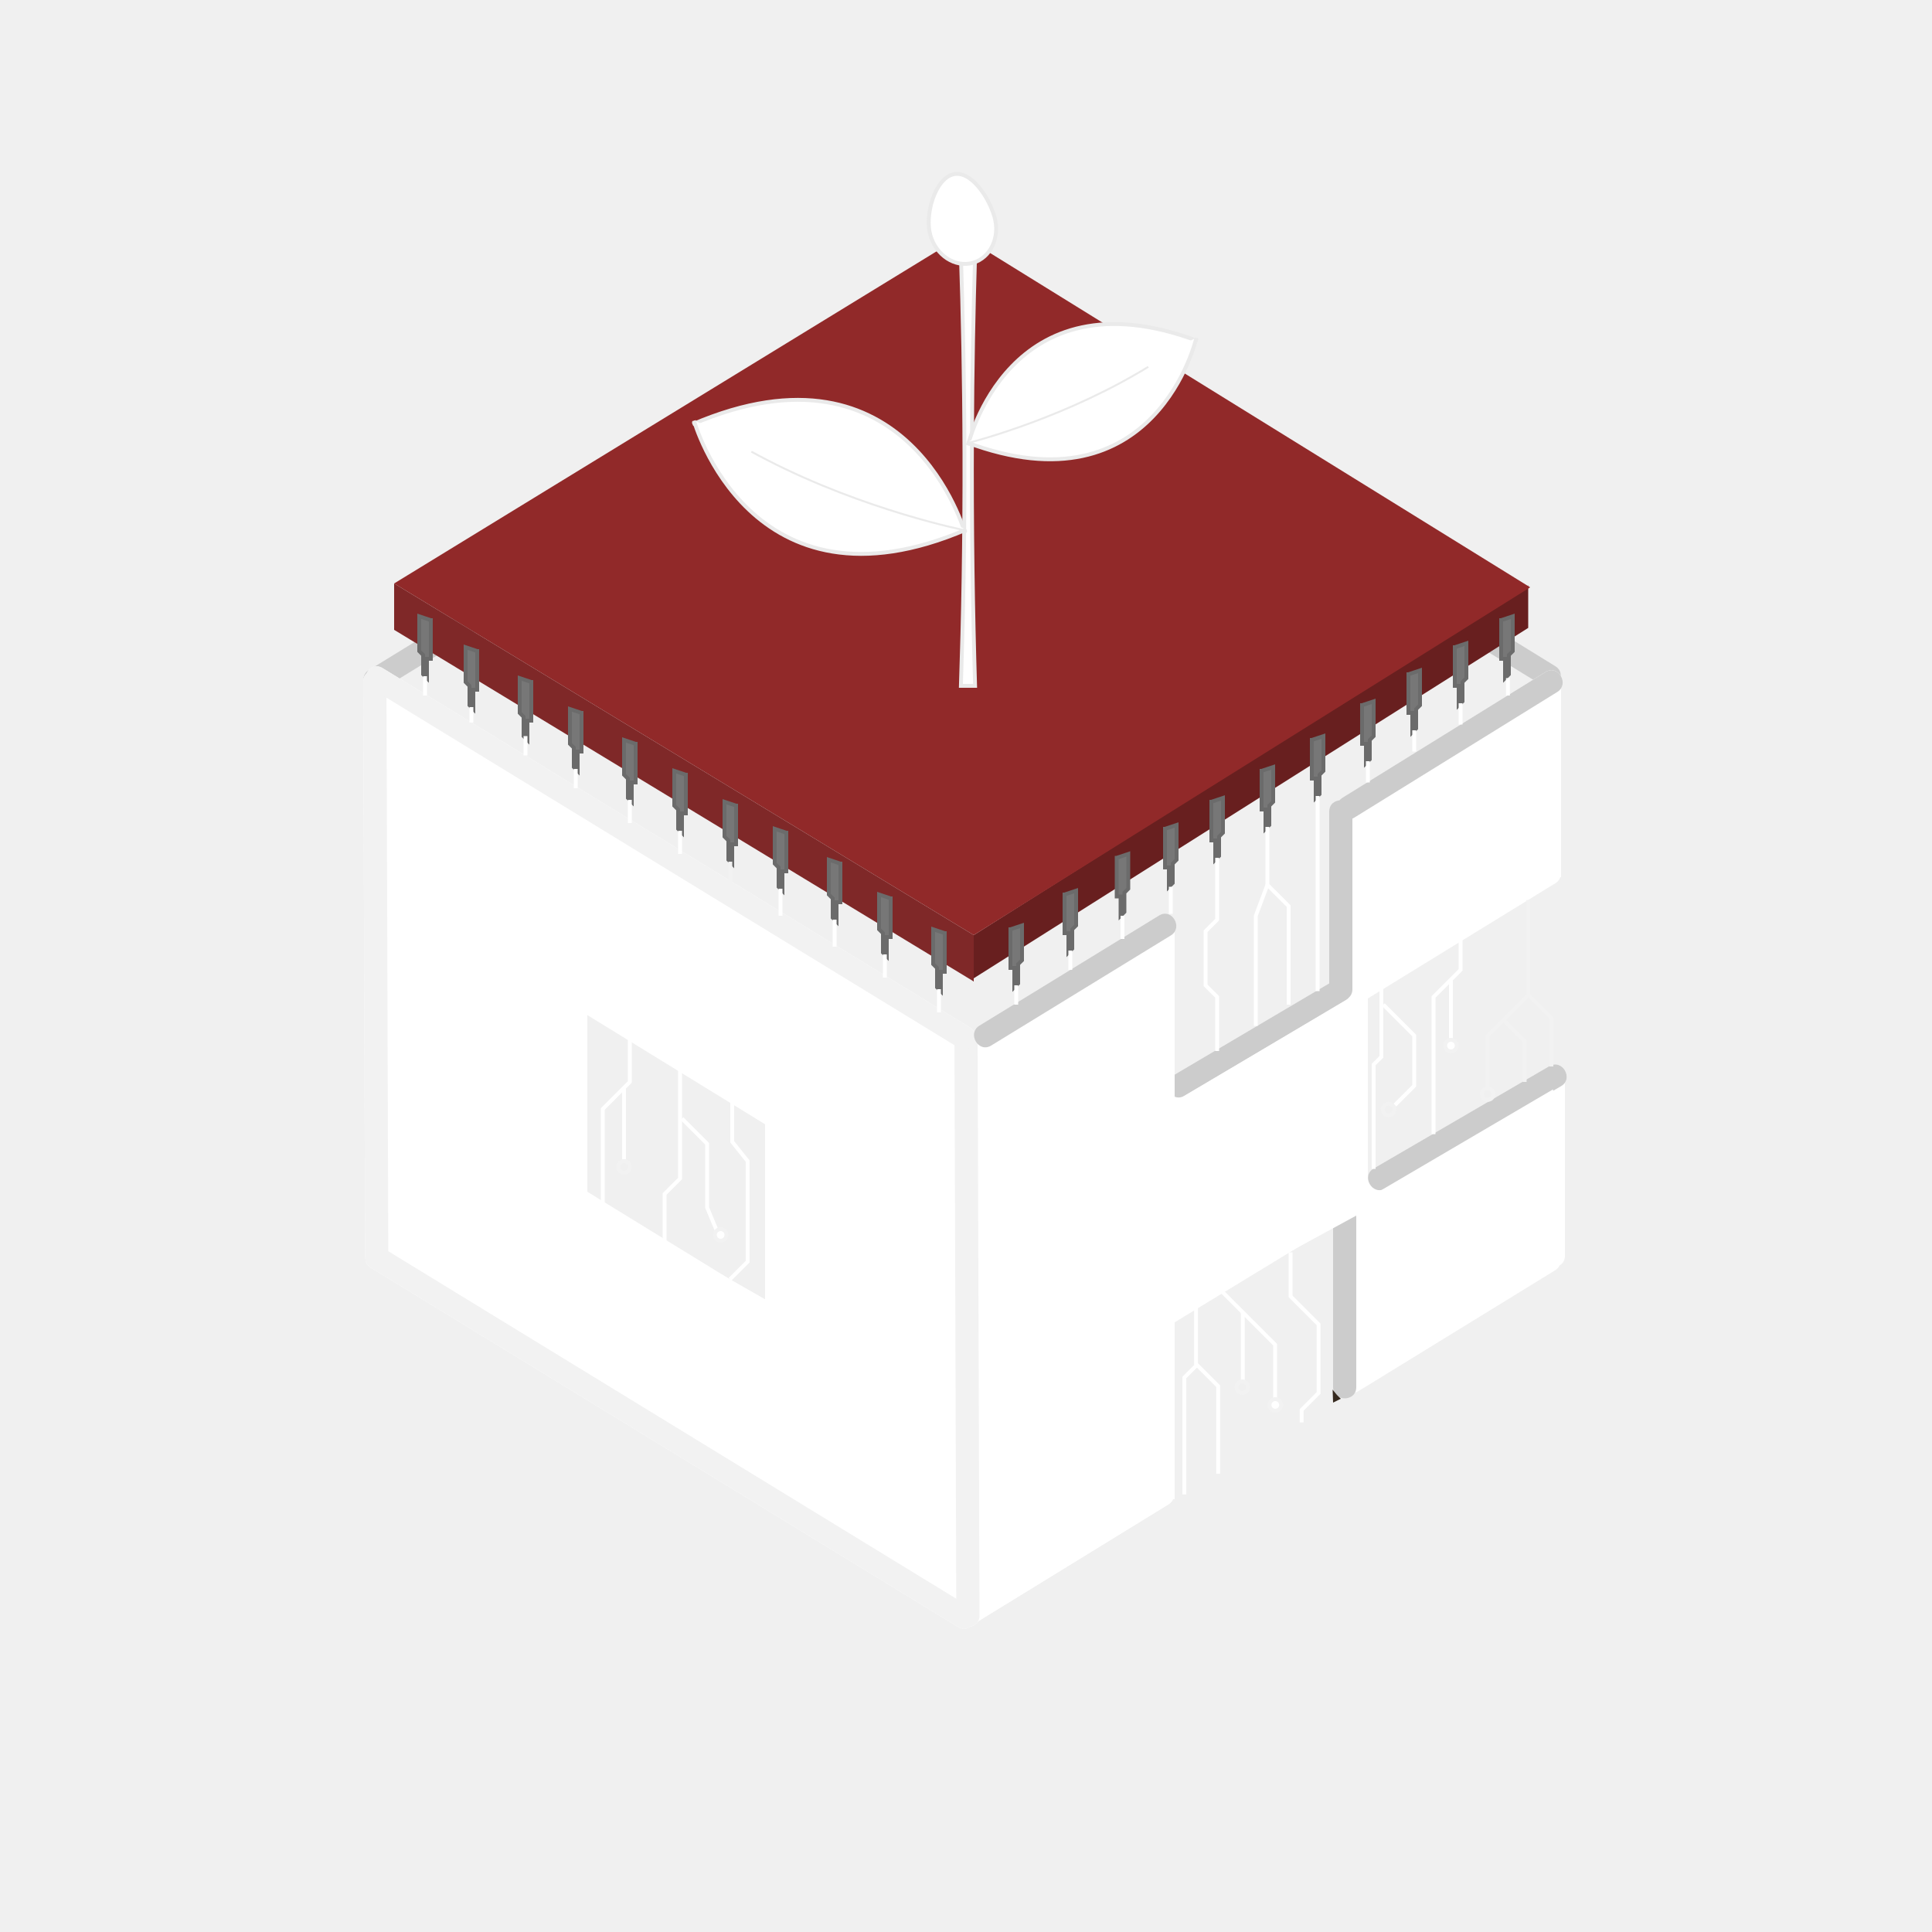
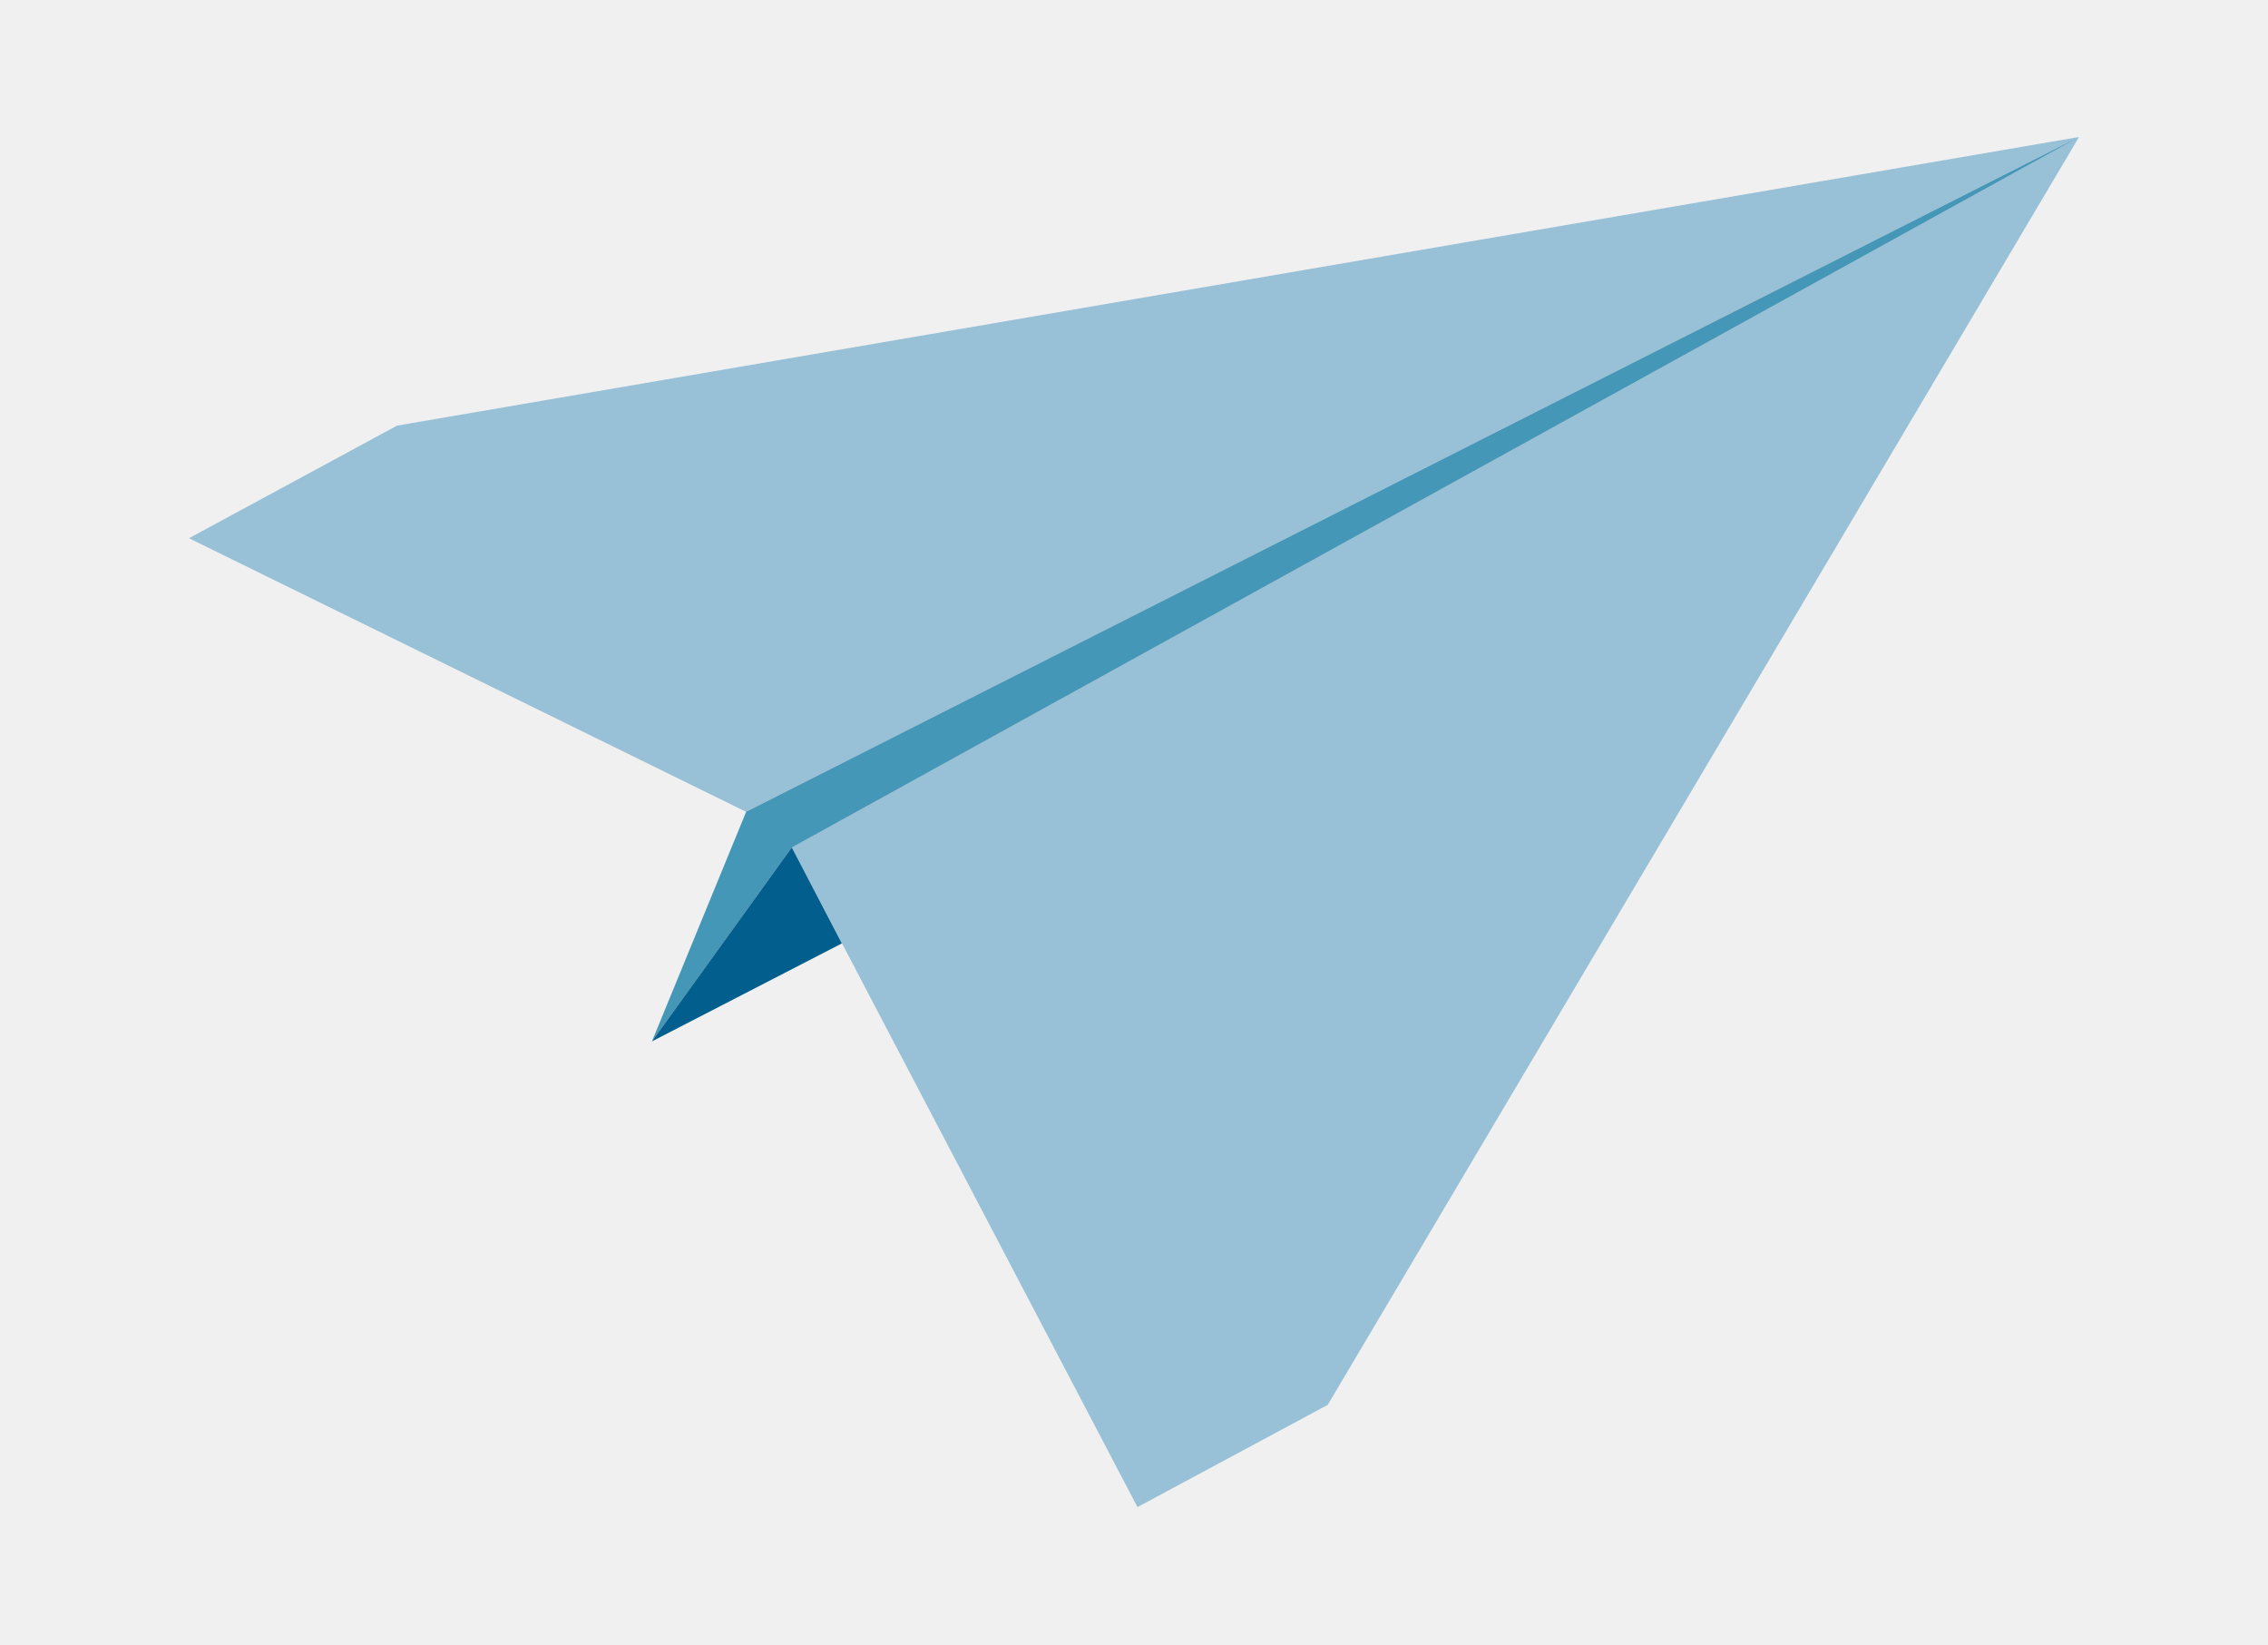
- <svg xmlns="http://www.w3.org/2000/svg" xmlns:xlink="http://www.w3.org/1999/xlink" version="1.1" id="Layer_1" x="0px" y="0px" width="500px" height="500px" viewBox="0 0 500 500" enable-background="new 0 0 500 500" xml:space="preserve">
-   <rect display="none" fill="#333333" width="500" height="500" />
-   <g>
-     <defs>
-       <rect id="SVGID_1_" width="500" height="500" />
-     </defs>
-     <clipPath id="SVGID_2_">
-       <use xlink:href="#SVGID_1_" overflow="visible" />
-     </clipPath>
-     <path clip-path="url(#SVGID_2_)" fill="#CCCCCC" d="M248.486,84.59c16.96,10.446,33.921,20.892,50.882,31.338   c27.085,16.682,54.171,33.364,81.257,50.046l18.861,11.616c3.296,2.031,6.313-3.157,3.027-5.181   c-16.96-10.446-33.922-20.892-50.882-31.338c-27.085-16.682-54.171-33.363-81.257-50.045l-18.861-11.617   C248.217,77.379,245.2,82.567,248.486,84.59" />
-     <path clip-path="url(#SVGID_2_)" fill="#CCCCCC" d="M98.514,178.59c17.275-10.613,34.55-21.227,51.825-31.84   c27.386-16.826,54.773-33.651,82.159-50.476c6.339-3.895,12.678-7.789,19.016-11.684c3.285-2.018,0.274-7.209-3.027-5.181   c-17.276,10.614-34.55,21.227-51.826,31.84c-27.385,16.826-54.772,33.651-82.159,50.477c-6.339,3.894-12.677,7.789-19.015,11.683   C92.202,175.427,95.212,180.619,98.514,178.59" />
-     <line clip-path="url(#SVGID_2_)" fill="none" stroke="#FFFFFF" stroke-width="6" stroke-miterlimit="10" x1="251" y1="272" x2="98" y2="178" />
-     <line clip-path="url(#SVGID_2_)" fill="none" stroke="#FFFFFF" stroke-width="6" stroke-miterlimit="10" x1="251" y1="418" x2="98" y2="324" />
-     <line clip-path="url(#SVGID_2_)" fill="none" stroke="#CCCCCC" stroke-width="6" stroke-miterlimit="10" x1="251" y1="84" x2="251" y2="232" />
-     <path clip-path="url(#SVGID_2_)" fill="none" stroke="#FFFFFF" stroke-width="6" stroke-miterlimit="10" d="M99,325V177V325z" />
-     <line clip-path="url(#SVGID_2_)" fill="none" stroke="#FFFFFF" stroke-width="6" stroke-miterlimit="10" x1="401" y1="177" x2="401" y2="227" />
-     <path clip-path="url(#SVGID_2_)" fill="#FFFFFF" d="M146,258.333v50.001c0,3.86,6,3.867,6,0v-50.001   C152,254.473,146,254.466,146,258.333" />
-     <path clip-path="url(#SVGID_2_)" fill="#FFFFFF" d="M198,289.281v50.001c0,3.86,6,3.867,6,0v-50.001   C204,285.42,198,285.414,198,289.281" />
-     <path clip-path="url(#SVGID_2_)" fill="#FFFFFF" d="M147.485,259.924c17.333,10.649,34.667,21.298,52,31.947   c3.299,2.026,6.316-3.161,3.028-5.181c-17.333-10.649-34.667-21.299-52-31.947C147.214,252.716,144.198,257.902,147.485,259.924" />
-     <path clip-path="url(#SVGID_2_)" fill="#FFFFFF" d="M201.759,338.986c-17.334-10.649-34.667-21.298-52.001-31.947   c-1.649-1.014-3.158,1.58-1.514,2.59c17.333,10.649,34.667,21.299,52,31.948C201.894,342.59,203.403,339.997,201.759,338.986" />
-     <line clip-path="url(#SVGID_2_)" fill="none" stroke="#FFFFFF" stroke-width="6" stroke-miterlimit="10" x1="351" y1="210" x2="351" y2="358" />
-     <path clip-path="url(#SVGID_2_)" fill="#FFFFFF" d="M399.486,223.41c-21.438,13.17-42.875,26.341-64.313,39.512   c-17.18,10.556-34.36,21.112-51.542,31.666c-12.382,7.607-24.764,15.215-37.145,22.822c-3.285,2.018-0.274,7.209,3.027,5.181   c17.748-10.903,35.494-21.806,53.24-32.709c24.511-15.06,49.021-30.118,73.531-45.176c8.743-5.372,17.486-10.744,26.229-16.115   C405.798,226.573,402.788,221.381,399.486,223.41" />
-     <path clip-path="url(#SVGID_2_)" fill="#FFFFFF" d="M252.514,373.591c16.932-10.316,33.862-20.632,50.793-30.947   c27.17-16.554,54.339-33.107,81.509-49.66c6.233-3.798,12.466-7.596,18.698-11.393c3.293-2.007,0.281-7.197-3.027-5.182   c-16.932,10.316-33.862,20.632-50.793,30.947c-27.17,16.554-54.339,33.107-81.509,49.66c-6.232,3.798-12.466,7.595-18.698,11.393   C246.194,370.416,249.205,375.606,252.514,373.591" />
-     <path clip-path="url(#SVGID_2_)" fill="#FFFFFF" d="M351.608,359.999l50.851-31.242c3.285-2.019,0.274-7.21-3.028-5.181   c-16.95,10.414-33.9,20.827-50.851,31.241C345.295,356.836,348.306,362.027,351.608,359.999" />
-     <polyline clip-path="url(#SVGID_2_)" fill="none" stroke="#FFFFFF" stroke-width="6" stroke-miterlimit="10" points="   400.945,180.166 383.6,190.823 367.088,200.967 350.094,211.408  " />
-     <path clip-path="url(#SVGID_2_)" fill="#FFFFFF" d="M405,325v-45c0-3.86-6-3.867-6,0v45C399,328.86,405,328.867,405,325" />
-     <path clip-path="url(#SVGID_2_)" fill="#CCCCCC" d="M345,315v44c0,3.86,6,3.867,6,0v-44C351,311.14,345,311.133,345,315" />
-     <line clip-path="url(#SVGID_2_)" fill="#FFFFFF" x1="357" y1="305" x2="402.5" y2="278.5" />
-     <path clip-path="url(#SVGID_2_)" fill="#FFFFFF" d="M358.514,307.591c15.167-8.834,30.334-17.667,45.5-26.5   c3.336-1.942,0.318-7.13-3.027-5.182c-15.167,8.834-30.334,17.667-45.5,26.5C352.15,304.352,355.168,309.539,358.514,307.591" />
-     <line clip-path="url(#SVGID_2_)" fill="#FFFFFF" x1="305" y1="281" x2="346.5" y2="256.5" />
-     <path clip-path="url(#SVGID_2_)" fill="#FFFFFF" d="M306.514,283.591c13.834-8.167,27.667-16.334,41.5-24.5   c3.323-1.962,0.308-7.15-3.027-5.182c-13.834,8.167-27.667,16.334-41.5,24.5C300.163,280.371,303.179,285.56,306.514,283.591" />
-     <polyline clip-path="url(#SVGID_2_)" fill="#FFFFFF" points="250,418 266.994,407.56 283.506,397.415 300.852,386.758  " />
-     <path clip-path="url(#SVGID_2_)" fill="#FFFFFF" d="M251.514,420.591c16.951-10.414,33.901-20.828,50.852-31.242   c3.285-2.019,0.274-7.21-3.028-5.181c-16.95,10.414-33.9,20.827-50.85,31.241C245.202,417.428,248.212,422.619,251.514,420.591" />
-     <line clip-path="url(#SVGID_2_)" fill="#FFFFFF" x1="301" y1="240" x2="301" y2="388" />
-     <polyline clip-path="url(#SVGID_2_)" fill="#FFFFFF" points="300.852,242.758 283.506,253.415 266.994,263.56 250,274  " />
-     <path clip-path="url(#SVGID_2_)" fill="#FFFFFF" d="M299.337,240.167c-16.95,10.414-33.9,20.828-50.851,31.242   c-3.285,2.019-0.274,7.21,3.028,5.182c16.951-10.414,33.901-20.828,50.852-31.242C305.65,243.331,302.64,238.139,299.337,240.167" />
-     <polyline clip-path="url(#SVGID_2_)" fill="#FFFFFF" points="203.404,242.758 201,387.28 250,417 250,270  " />
-     <polyline clip-path="url(#SVGID_2_)" fill="#FFFFFF" points="99,177 99,325 149,352 150.085,210  " />
-     <polygon clip-path="url(#SVGID_2_)" fill="#FFFFFF" points="149,308.334 143.574,352 208.333,393.667 208,342  " />
-     <polygon clip-path="url(#SVGID_2_)" fill="#FFFFFF" points="143.574,206 144,258 218,296 208.333,245.787  " />
-     <polygon clip-path="url(#SVGID_2_)" fill="#FFFFFF" points="250,274 250,417 300.852,385.758 300.852,246.333  " />
-     <polyline clip-path="url(#SVGID_2_)" fill="#FFFFFF" points="300.344,288.455 351,258.379 350,314 298.947,341.787  " />
-     <polygon clip-path="url(#SVGID_2_)" fill="#FFFFFF" points="353.667,211.408 354,251 400.945,222.333 400.945,183.666  " />
-     <polygon clip-path="url(#SVGID_2_)" fill="#FFFFFF" points="353.667,311.408 354,351 400.945,322.333 400.945,283.667  " />
-     <line clip-path="url(#SVGID_2_)" fill="#FFFFFF" x1="250.011" y1="269.375" x2="250.489" y2="418.125" />
-     <path clip-path="url(#SVGID_2_)" fill="#FFFFFF" d="M247.011,269.375c0.14,43.504,0.28,87.007,0.42,130.51l0.059,18.24   c0.012,3.859,6.012,3.867,6,0c-0.14-43.504-0.279-87.007-0.42-130.51l-0.059-18.24   C252.999,265.516,246.999,265.508,247.011,269.375" />
-     <line clip-path="url(#SVGID_2_)" fill="#FFFFFF" x1="97.011" y1="176.375" x2="97.49" y2="325.125" />
-     <path clip-path="url(#SVGID_2_)" fill="#FFFFFF" d="M94.011,176.375c0.14,43.503,0.28,87.006,0.42,130.509l0.059,18.24   c0.012,3.859,6.012,3.867,6,0c-0.14-43.504-0.28-87.006-0.42-130.511c-0.02-6.079-0.039-12.159-0.059-18.239   C99.999,172.516,93.999,172.507,94.011,176.375" />
-     <line clip-path="url(#SVGID_2_)" fill="#FFFFFF" x1="97.5" y1="325.5" x2="249.5" y2="418.5" />
-     <path clip-path="url(#SVGID_2_)" fill="#FFFFFF" d="M95.986,328.091c17.103,10.464,34.205,20.928,51.309,31.393   c27.278,16.689,54.555,33.38,81.834,50.069c6.286,3.846,12.571,7.691,18.857,11.538c3.302,2.021,6.32-3.167,3.027-5.182   c-17.103-10.465-34.206-20.928-51.309-31.393c-27.279-16.689-54.556-33.38-81.834-50.069c-6.286-3.846-12.572-7.691-18.858-11.538   C95.712,320.889,92.693,326.076,95.986,328.091" />
-     <line clip-path="url(#SVGID_2_)" fill="#FFFFFF" x1="97.5" y1="175.5" x2="249.5" y2="268.5" />
-     <path clip-path="url(#SVGID_2_)" fill="#FFFFFF" d="M95.986,178.09c17.103,10.464,34.205,20.929,51.309,31.393   c27.278,16.69,54.555,33.38,81.834,50.069c6.286,3.846,12.571,7.691,18.857,11.537c3.302,2.021,6.32-3.167,3.027-5.181   c-17.103-10.464-34.206-20.928-51.309-31.393c-27.279-16.69-54.556-33.38-81.834-50.07c-6.286-3.845-12.572-7.691-18.858-11.537   C95.712,170.888,92.693,176.076,95.986,178.09" />
-     <line clip-path="url(#SVGID_2_)" fill="#FFFFFF" x1="255" y1="268" x2="301.5" y2="239.5" />
-     <path clip-path="url(#SVGID_2_)" fill="#FFFFFF" d="M256.514,270.591c15.5-9.5,31-19,46.5-28.5   c3.287-2.015,0.276-7.207-3.027-5.181c-15.5,9.5-31,19-46.5,28.5C250.199,267.424,253.21,272.615,256.514,270.591" />
-     <line clip-path="url(#SVGID_2_)" fill="#FFFFFF" x1="349" y1="209" x2="401.5" y2="176.5" />
-     <path clip-path="url(#SVGID_2_)" fill="#FFFFFF" d="M350.514,211.59c17.5-10.833,35-21.667,52.5-32.5   c3.277-2.028,0.268-7.221-3.027-5.181c-17.5,10.834-35,21.667-52.5,32.5C344.209,208.438,347.219,213.63,350.514,211.59" />
-     <line clip-path="url(#SVGID_2_)" fill="#FFFFFF" x1="347" y1="210" x2="347" y2="256" />
-     <path clip-path="url(#SVGID_2_)" fill="#FFFFFF" d="M344,210v46c0,3.86,6,3.867,6,0v-46C350,206.139,344,206.133,344,210" />
-     <polygon clip-path="url(#SVGID_2_)" fill="#FFFFFF" points="347,362 345,363 344.875,359.625 346,361  " />
-     <path clip-path="url(#SVGID_2_)" fill="#CCCCCC" d="M358.514,307.591c15.167-8.834,30.334-17.667,45.5-26.5   c3.336-1.942,0.318-7.13-3.027-5.182c-15.167,8.834-30.334,17.667-45.5,26.5C352.15,304.352,355.168,309.539,358.514,307.591" />
-     <path clip-path="url(#SVGID_2_)" fill="#CCCCCC" d="M306.514,283.591c13.834-8.167,27.667-16.334,41.5-24.5   c3.323-1.962,0.308-7.15-3.027-5.182c-13.834,8.167-27.667,16.334-41.5,24.5C300.163,280.371,303.179,285.56,306.514,283.591" />
-     <path clip-path="url(#SVGID_2_)" fill="#FFFFFF" d="M251.514,420.591c16.951-10.414,33.901-20.828,50.852-31.242   c3.285-2.019,0.274-7.21-3.028-5.181c-16.95,10.414-33.9,20.827-50.85,31.241C245.202,417.428,248.212,422.619,251.514,420.591" />
-     <line clip-path="url(#SVGID_2_)" fill="none" stroke="#FFFFFF" stroke-width="6" stroke-miterlimit="10" x1="301" y1="240" x2="301" y2="388" />
-     <path clip-path="url(#SVGID_2_)" fill="#FFFFFF" d="M299.337,240.167c-16.95,10.414-33.9,20.828-50.851,31.242   c-3.285,2.019-0.274,7.21,3.028,5.182c16.951-10.414,33.901-20.828,50.852-31.242C305.65,243.331,302.64,238.139,299.337,240.167" />
-     <polyline clip-path="url(#SVGID_2_)" fill="#FFFFFF" points="203.404,242.758 201,387.28 250,417 250,270  " />
-     <polyline clip-path="url(#SVGID_2_)" fill="#FFFFFF" points="99,177 99,325 149,352 150.085,210  " />
-     <polygon clip-path="url(#SVGID_2_)" fill="#FFFFFF" points="149,308.334 143.574,352 208.333,393.667 208,342  " />
-     <polygon clip-path="url(#SVGID_2_)" fill="#FFFFFF" points="143.574,206 144,258 218,296 208.333,245.787  " />
-     <polygon clip-path="url(#SVGID_2_)" fill="none" stroke="#FFFFFF" stroke-width="2" stroke-miterlimit="10" points="250,274    250,417 300.852,385.758 300.852,246.333  " />
-     <polyline clip-path="url(#SVGID_2_)" fill="none" stroke="#FFFFFF" stroke-width="2" stroke-miterlimit="10" points="   300.344,288.455 351,258.379 350,314 298.947,341.787  " />
-     <polygon clip-path="url(#SVGID_2_)" fill="none" stroke="#FFFFFF" stroke-width="2" stroke-miterlimit="10" points="   353.667,211.408 354,251 400.945,222.333 400.945,183.666  " />
-     <polygon clip-path="url(#SVGID_2_)" fill="none" stroke="#FFFFFF" stroke-width="2" stroke-miterlimit="10" points="   353.667,311.408 354,351 400.945,322.333 400.945,283.667  " />
-     <path clip-path="url(#SVGID_2_)" fill="#F2F2F2" d="M247.011,269.375c0.14,43.504,0.28,87.007,0.42,130.51l0.059,18.24   c0.012,3.859,6.012,3.867,6,0c-0.14-43.504-0.279-87.007-0.42-130.51l-0.059-18.24   C252.999,265.516,246.999,265.508,247.011,269.375" />
-     <path clip-path="url(#SVGID_2_)" fill="#F2F2F2" d="M94.011,176.375c0.14,43.503,0.28,87.006,0.42,130.509l0.059,18.24   c0.012,3.859,6.012,3.867,6,0c-0.14-43.504-0.28-87.006-0.42-130.511c-0.02-6.079-0.039-12.159-0.059-18.239   C99.999,172.516,93.999,172.507,94.011,176.375" />
-     <path clip-path="url(#SVGID_2_)" fill="#F2F2F2" d="M95.986,328.091c17.103,10.464,34.205,20.928,51.309,31.393   c27.278,16.689,54.555,33.38,81.834,50.069c6.286,3.846,12.571,7.691,18.857,11.538c3.302,2.021,6.32-3.167,3.027-5.182   c-17.103-10.465-34.206-20.928-51.309-31.393c-27.279-16.689-54.556-33.38-81.834-50.069c-6.286-3.846-12.572-7.691-18.858-11.538   C95.712,320.889,92.693,326.076,95.986,328.091" />
-     <path clip-path="url(#SVGID_2_)" fill="#F2F2F2" d="M95.986,178.09c17.103,10.464,34.205,20.929,51.309,31.393   c27.278,16.69,54.555,33.38,81.834,50.069c6.286,3.846,12.571,7.691,18.857,11.537c3.302,2.021,6.32-3.167,3.027-5.181   c-17.103-10.464-34.206-20.928-51.309-31.393c-27.279-16.69-54.556-33.38-81.834-50.07c-6.286-3.845-12.572-7.691-18.858-11.537   C95.712,170.888,92.693,176.076,95.986,178.09" />
-     <path clip-path="url(#SVGID_2_)" fill="#CCCCCC" d="M256.514,270.591c15.5-9.5,31-19,46.5-28.5   c3.287-2.015,0.276-7.207-3.027-5.181c-15.5,9.5-31,19-46.5,28.5C250.199,267.424,253.21,272.615,256.514,270.591" />
-     <path clip-path="url(#SVGID_2_)" fill="#CCCCCC" d="M350.514,211.59c17.5-10.833,35-21.667,52.5-32.5   c3.277-2.028,0.268-7.221-3.027-5.181c-17.5,10.834-35,21.667-52.5,32.5C344.209,208.438,347.219,213.63,350.514,211.59" />
-     <path clip-path="url(#SVGID_2_)" fill="#CCCCCC" d="M344,210v46c0,3.86,6,3.867,6,0v-46C350,206.139,344,206.133,344,210" />
-     <polygon clip-path="url(#SVGID_2_)" fill="#35291E" points="347,362 345,363 344.875,359.625 346,361  " />
-     <polyline clip-path="url(#SVGID_2_)" fill="none" stroke="#FFFFFF" stroke-miterlimit="10" points="154.775,220.523    187.93,240.605 189.825,246.638  " />
-     <polyline clip-path="url(#SVGID_2_)" fill="none" stroke="#FFFFFF" stroke-miterlimit="10" points="154.444,239.521    171.266,249.815 171.145,256.814 193.902,270.881  " />
-     <polyline clip-path="url(#SVGID_2_)" fill="none" stroke="#FFFFFF" stroke-miterlimit="10" points="309.528,338 309.528,353    315.265,358.735 315.265,381.408  " />
-     <polyline clip-path="url(#SVGID_2_)" fill="none" stroke="#FFFFFF" stroke-miterlimit="10" points="311.5,329.5 330,348 330,362.5     " />
-     <polyline clip-path="url(#SVGID_2_)" fill="none" stroke="#FFFFFF" stroke-miterlimit="10" points="334,324.102 334,335.5    341.25,342.75 341.25,360.5 336.875,364.875 336.875,368.123  " />
-     <line clip-path="url(#SVGID_2_)" fill="none" stroke="#FFFFFF" stroke-miterlimit="10" x1="321.629" y1="339.629" x2="321.629" y2="357.5" />
-     <circle clip-path="url(#SVGID_2_)" fill="none" stroke="#F2F2F2" stroke-miterlimit="10" cx="321.5" cy="359" r="1.5" />
-     <path clip-path="url(#SVGID_2_)" fill="#FFFFFF" d="M328.546,363.571c-0.015,0.828,0.646,1.512,1.474,1.526   c0.828,0.014,1.512-0.646,1.525-1.474c0.015-0.829-0.646-1.512-1.474-1.526S328.561,362.743,328.546,363.571" />
-     <circle clip-path="url(#SVGID_2_)" fill="none" stroke="#F2F2F2" stroke-miterlimit="10" cx="330.045" cy="363.598" r="1.5" />
-     <polyline clip-path="url(#SVGID_2_)" fill="none" stroke="#FFFFFF" stroke-miterlimit="10" points="310,353 306.5,356.5    306.5,386.758  " />
-     <polyline clip-path="url(#SVGID_2_)" fill="none" stroke="#FFFFFF" stroke-miterlimit="10" points="357.5,255.5 357.5,273.5    355.5,275.5 355.5,302.5  " />
-     <polyline clip-path="url(#SVGID_2_)" fill="none" stroke="#FFFFFF" stroke-miterlimit="10" points="358,260 366,268 366,281    361,286  " />
-     <circle clip-path="url(#SVGID_2_)" fill="none" stroke="#F2F2F2" stroke-miterlimit="10" cx="359.355" cy="287.159" r="1.5" />
-     <polyline clip-path="url(#SVGID_2_)" fill="none" stroke="#FFFFFF" stroke-miterlimit="10" points="378,242 378,251    375.211,253.789 371,258 371,293.521  " />
-     <line clip-path="url(#SVGID_2_)" fill="none" stroke="#FFFFFF" stroke-miterlimit="10" x1="375.5" y1="253.5" x2="375.5" y2="269.5" />
-     <path clip-path="url(#SVGID_2_)" fill="#FFFFFF" d="M374,270.571c-0.015,0.828,0.646,1.511,1.474,1.525   c0.828,0.015,1.512-0.646,1.526-1.474s-0.646-1.512-1.474-1.525C374.698,269.083,374.015,269.742,374,270.571" />
-     <circle clip-path="url(#SVGID_2_)" fill="none" stroke="#F2F2F2" stroke-miterlimit="10" cx="375.5" cy="270.597" r="1.5" />
-     <polyline clip-path="url(#SVGID_2_)" fill="none" stroke="#F2F2F2" stroke-miterlimit="10" points="395.5,249.5 395.5,257.5    385,268 385,281.5  " />
-     <line clip-path="url(#SVGID_2_)" fill="none" stroke="#F2F2F2" stroke-miterlimit="10" x1="395.5" y1="232.927" x2="395.5" y2="249.5" />
-     <polyline clip-path="url(#SVGID_2_)" fill="none" stroke="#F2F2F2" stroke-miterlimit="10" points="395.5,257.5 401.5,263.5    401.5,276  " />
-     <circle clip-path="url(#SVGID_2_)" fill="none" stroke="#F2F2F2" stroke-miterlimit="10" cx="385" cy="283.159" r="1.5" />
-     <polyline clip-path="url(#SVGID_2_)" fill="none" stroke="#F2F2F2" stroke-miterlimit="10" points="389.083,263.917    394.583,269.417 394.583,280  " />
-     <polyline clip-path="url(#SVGID_2_)" fill="#681F1F" points="251.5,253.5 395.5,162.5 395.5,151.5 252,242 252,254  " />
-     <polygon clip-path="url(#SVGID_2_)" fill="#912929" points="249,61 102,151 252,242 396,152  " />
-     <polygon clip-path="url(#SVGID_2_)" fill="#7F2828" points="102,151 102,163 252,254 252,242  " />
-     <polyline clip-path="url(#SVGID_2_)" fill="#777777" points="111.5,160.5 108.5,159.5 108.5,168.5 109.5,169.5 109.5,174.5    110.5,175.5 110.5,170.5 111.5,170.5 111.5,160  " />
-     <polyline clip-path="url(#SVGID_2_)" fill="none" stroke="#6B6B6B" stroke-miterlimit="10" points="111.5,160.5 108.5,159.5    108.5,168.5 109.5,169.5 109.5,174.5 110.5,175.5 110.5,170.5 111.5,170.5 111.5,160  " />
-     <polyline clip-path="url(#SVGID_2_)" fill="#777777" points="123.5,168.5 120.5,167.5 120.5,176.5 121.5,177.5 121.5,182.5    122.5,183.5 122.5,178.5 123.5,178.5 123.5,168  " />
-     <polyline clip-path="url(#SVGID_2_)" fill="none" stroke="#6B6B6B" stroke-miterlimit="10" points="123.5,168.5 120.5,167.5    120.5,176.5 121.5,177.5 121.5,182.5 122.5,183.5 122.5,178.5 123.5,178.5 123.5,168  " />
-     <polyline clip-path="url(#SVGID_2_)" fill="#777777" points="137.5,176.5 134.5,175.5 134.5,184.5 135.5,185.5 135.5,190.5    136.5,191.5 136.5,186.5 137.5,186.5 137.5,176  " />
-     <polyline clip-path="url(#SVGID_2_)" fill="none" stroke="#6B6B6B" stroke-miterlimit="10" points="137.5,176.5 134.5,175.5    134.5,184.5 135.5,185.5 135.5,190.5 136.5,191.5 136.5,186.5 137.5,186.5 137.5,176  " />
-     <polyline clip-path="url(#SVGID_2_)" fill="#777777" points="190.5,208.5 187.5,207.5 187.5,216.5 188.5,217.5 188.5,222.5    189.5,223.5 189.5,218.5 190.5,218.5 190.5,208  " />
-     <polyline clip-path="url(#SVGID_2_)" fill="none" stroke="#6B6B6B" stroke-miterlimit="10" points="190.5,208.5 187.5,207.5    187.5,216.5 188.5,217.5 188.5,222.5 189.5,223.5 189.5,218.5 190.5,218.5 190.5,208  " />
-     <polyline clip-path="url(#SVGID_2_)" fill="#777777" points="177.5,200.5 174.5,199.5 174.5,208.5 175.5,209.5 175.5,214.5    176.5,215.5 176.5,210.5 177.5,210.5 177.5,200  " />
-     <polyline clip-path="url(#SVGID_2_)" fill="none" stroke="#6B6B6B" stroke-miterlimit="10" points="177.5,200.5 174.5,199.5    174.5,208.5 175.5,209.5 175.5,214.5 176.5,215.5 176.5,210.5 177.5,210.5 177.5,200  " />
-     <polyline clip-path="url(#SVGID_2_)" fill="#777777" points="164.5,192.5 161.5,191.5 161.5,200.5 162.5,201.5 162.5,206.5    163.5,207.5 163.5,202.5 164.5,202.5 164.5,192  " />
-     <polyline clip-path="url(#SVGID_2_)" fill="none" stroke="#6B6B6B" stroke-miterlimit="10" points="164.5,192.5 161.5,191.5    161.5,200.5 162.5,201.5 162.5,206.5 163.5,207.5 163.5,202.5 164.5,202.5 164.5,192  " />
-     <polyline clip-path="url(#SVGID_2_)" fill="#777777" points="150.5,184.5 147.5,183.5 147.5,192.5 148.5,193.5 148.5,198.5    149.5,199.5 149.5,194.5 150.5,194.5 150.5,184  " />
-     <polyline clip-path="url(#SVGID_2_)" fill="none" stroke="#6B6B6B" stroke-miterlimit="10" points="150.5,184.5 147.5,183.5    147.5,192.5 148.5,193.5 148.5,198.5 149.5,199.5 149.5,194.5 150.5,194.5 150.5,184  " />
-     <polyline clip-path="url(#SVGID_2_)" fill="#777777" points="203.5,215.5 200.5,214.5 200.5,223.5 201.5,224.5 201.5,229.5    202.5,230.5 202.5,225.5 203.5,225.5 203.5,215  " />
-     <polyline clip-path="url(#SVGID_2_)" fill="none" stroke="#6B6B6B" stroke-miterlimit="10" points="203.5,215.5 200.5,214.5    200.5,223.5 201.5,224.5 201.5,229.5 202.5,230.5 202.5,225.5 203.5,225.5 203.5,215  " />
-     <polyline clip-path="url(#SVGID_2_)" fill="#777777" points="217.5,223.5 214.5,222.5 214.5,231.5 215.5,232.5 215.5,237.5    216.5,238.5 216.5,233.5 217.5,233.5 217.5,223  " />
-     <polyline clip-path="url(#SVGID_2_)" fill="none" stroke="#6B6B6B" stroke-miterlimit="10" points="217.5,223.5 214.5,222.5    214.5,231.5 215.5,232.5 215.5,237.5 216.5,238.5 216.5,233.5 217.5,233.5 217.5,223  " />
-     <polyline clip-path="url(#SVGID_2_)" fill="#777777" points="230.5,232.5 227.5,231.5 227.5,240.5 228.5,241.5 228.5,246.5    229.5,247.5 229.5,242.5 230.5,242.5 230.5,232  " />
-     <polyline clip-path="url(#SVGID_2_)" fill="none" stroke="#6B6B6B" stroke-miterlimit="10" points="230.5,232.5 227.5,231.5    227.5,240.5 228.5,241.5 228.5,246.5 229.5,247.5 229.5,242.5 230.5,242.5 230.5,232  " />
-     <polyline clip-path="url(#SVGID_2_)" fill="#777777" points="244.5,241.5 241.5,240.5 241.5,249.5 242.5,250.5 242.5,255.5    243.5,256.5 243.5,251.5 244.5,251.5 244.5,241  " />
-     <polyline clip-path="url(#SVGID_2_)" fill="none" stroke="#6B6B6B" stroke-miterlimit="10" points="244.5,241.5 241.5,240.5    241.5,249.5 242.5,250.5 242.5,255.5 243.5,256.5 243.5,251.5 244.5,251.5 244.5,241  " />
-     <polyline clip-path="url(#SVGID_2_)" fill="#777777" points="261.5,240.5 264.5,239.5 264.5,248.5 263.5,249.5 263.5,254.5    262.5,255.5 262.5,250.5 261.5,250.5 261.5,240  " />
-     <polyline clip-path="url(#SVGID_2_)" fill="none" stroke="#6B6B6B" stroke-miterlimit="10" points="261.5,240.5 264.5,239.5    264.5,248.5 263.5,249.5 263.5,254.5 262.5,255.5 262.5,250.5 261.5,250.5 261.5,240  " />
-     <polyline clip-path="url(#SVGID_2_)" fill="#777777" points="275.5,231.5 278.5,230.5 278.5,239.5 277.5,240.5 277.5,245.5    276.5,246.5 276.5,241.5 275.5,241.5 275.5,231  " />
-     <polyline clip-path="url(#SVGID_2_)" fill="none" stroke="#6B6B6B" stroke-miterlimit="10" points="275.5,231.5 278.5,230.5    278.5,239.5 277.5,240.5 277.5,245.5 276.5,246.5 276.5,241.5 275.5,241.5 275.5,231  " />
-     <polyline clip-path="url(#SVGID_2_)" fill="#777777" points="289,222 292,221 292,230 291,231 291,236 290,237 290,232 289,232    289,221.5  " />
-     <polyline clip-path="url(#SVGID_2_)" fill="none" stroke="#6B6B6B" stroke-miterlimit="10" points="289,222 292,221 292,230    291,231 291,236 290,237 290,232 289,232 289,221.5  " />
-     <polyline clip-path="url(#SVGID_2_)" fill="#777777" points="301.5,214.5 304.5,213.5 304.5,222.5 303.5,223.5 303.5,228.5    302.5,229.5 302.5,224.5 301.5,224.5 301.5,214  " />
-     <polyline clip-path="url(#SVGID_2_)" fill="none" stroke="#6B6B6B" stroke-miterlimit="10" points="301.5,214.5 304.5,213.5    304.5,222.5 303.5,223.5 303.5,228.5 302.5,229.5 302.5,224.5 301.5,224.5 301.5,214  " />
-     <polyline clip-path="url(#SVGID_2_)" fill="#777777" points="313.5,207.5 316.5,206.5 316.5,215.5 315.5,216.5 315.5,221.5    314.5,222.5 314.5,217.5 313.5,217.5 313.5,207  " />
-     <polyline clip-path="url(#SVGID_2_)" fill="none" stroke="#6B6B6B" stroke-miterlimit="10" points="313.5,207.5 316.5,206.5    316.5,215.5 315.5,216.5 315.5,221.5 314.5,222.5 314.5,217.5 313.5,217.5 313.5,207  " />
-     <polyline clip-path="url(#SVGID_2_)" fill="#777777" points="326.5,199.5 329.5,198.5 329.5,207.5 328.5,208.5 328.5,213.5    327.5,214.5 327.5,209.5 326.5,209.5 326.5,199  " />
-     <polyline clip-path="url(#SVGID_2_)" fill="none" stroke="#6B6B6B" stroke-miterlimit="10" points="326.5,199.5 329.5,198.5    329.5,207.5 328.5,208.5 328.5,213.5 327.5,214.5 327.5,209.5 326.5,209.5 326.5,199  " />
-     <polyline clip-path="url(#SVGID_2_)" fill="#777777" points="339.5,191.5 342.5,190.5 342.5,199.5 341.5,200.5 341.5,205.5    340.5,206.5 340.5,201.5 339.5,201.5 339.5,191  " />
-     <polyline clip-path="url(#SVGID_2_)" fill="none" stroke="#6B6B6B" stroke-miterlimit="10" points="339.5,191.5 342.5,190.5    342.5,199.5 341.5,200.5 341.5,205.5 340.5,206.5 340.5,201.5 339.5,201.5 339.5,191  " />
-     <polyline clip-path="url(#SVGID_2_)" fill="#777777" points="352.5,182.5 355.5,181.5 355.5,190.5 354.5,191.5 354.5,196.5    353.5,197.5 353.5,192.5 352.5,192.5 352.5,182  " />
-     <polyline clip-path="url(#SVGID_2_)" fill="none" stroke="#6B6B6B" stroke-miterlimit="10" points="352.5,182.5 355.5,181.5    355.5,190.5 354.5,191.5 354.5,196.5 353.5,197.5 353.5,192.5 352.5,192.5 352.5,182  " />
-     <polyline clip-path="url(#SVGID_2_)" fill="#777777" points="364.5,174.5 367.5,173.5 367.5,182.5 366.5,183.5 366.5,188.5    365.5,189.5 365.5,184.5 364.5,184.5 364.5,174  " />
-     <polyline clip-path="url(#SVGID_2_)" fill="none" stroke="#6B6B6B" stroke-miterlimit="10" points="364.5,174.5 367.5,173.5    367.5,182.5 366.5,183.5 366.5,188.5 365.5,189.5 365.5,184.5 364.5,184.5 364.5,174  " />
-     <polyline clip-path="url(#SVGID_2_)" fill="#777777" points="376.5,167.5 379.5,166.5 379.5,175.5 378.5,176.5 378.5,181.5    377.5,182.5 377.5,177.5 376.5,177.5 376.5,167  " />
-     <polyline clip-path="url(#SVGID_2_)" fill="none" stroke="#6B6B6B" stroke-miterlimit="10" points="376.5,167.5 379.5,166.5    379.5,175.5 378.5,176.5 378.5,181.5 377.5,182.5 377.5,177.5 376.5,177.5 376.5,167  " />
-     <polyline clip-path="url(#SVGID_2_)" fill="#777777" points="388.5,160.5 391.5,159.5 391.5,168.5 390.5,169.5 390.5,174.5    389.5,175.5 389.5,170.5 388.5,170.5 388.5,160  " />
-     <polyline clip-path="url(#SVGID_2_)" fill="none" stroke="#6B6B6B" stroke-miterlimit="10" points="388.5,160.5 391.5,159.5    391.5,168.5 390.5,169.5 390.5,174.5 389.5,175.5 389.5,170.5 388.5,170.5 388.5,160  " />
-     <path clip-path="url(#SVGID_2_)" fill="#FFFFFF" d="M248.68,66.021c0.49,14.688,0.865,31.875,0.918,51.094   c0.063,23.127-0.355,43.519-0.918,60.385h3.673c-0.558-18.576-0.932-40.49-0.81-65.029c0.084-16.995,0.393-32.56,0.81-46.45H248.68   z" />
-     <path clip-path="url(#SVGID_2_)" fill="none" stroke="#EAEAEA" stroke-miterlimit="10" d="M248.68,66.021   c0.49,14.688,0.865,31.875,0.918,51.094c0.063,23.127-0.355,43.519-0.918,60.385h3.673c-0.558-18.576-0.932-40.49-0.81-65.029   c0.084-16.995,0.393-32.56,0.81-46.45H248.68z" />
-     <path clip-path="url(#SVGID_2_)" fill="#FFFFFF" d="M179.226,109.795c55.97-24.012,70.511,28.174,70.511,28.174" />
-     <path clip-path="url(#SVGID_2_)" fill="none" stroke="#EAEAEA" stroke-miterlimit="10" d="M179.226,109.795   c55.97-24.012,70.511,28.174,70.511,28.174" />
-     <path clip-path="url(#SVGID_2_)" fill="#FFFFFF" d="M250.11,137.034c-55.971,24.012-70.512-28.174-70.512-28.174" />
-     <path clip-path="url(#SVGID_2_)" fill="none" stroke="#EAEAEA" stroke-miterlimit="10" d="M250.11,137.034   c-55.971,24.012-70.512-28.174-70.512-28.174" />
-     <path clip-path="url(#SVGID_2_)" fill="none" stroke="#EAEAEA" stroke-width="0.5" stroke-miterlimit="10" d="M194.457,116.881   c0.697,0.383,2.151,1.177,4.001,2.13c25.528,13.164,51.439,18.267,51.44,18.268" />
-     <path clip-path="url(#SVGID_2_)" fill="#FFFFFF" d="M309.971,88.239c-49.054-18.383-59.45,27.039-59.45,27.039" />
-     <path clip-path="url(#SVGID_2_)" fill="none" stroke="#EAEAEA" stroke-miterlimit="10" d="M309.971,88.239   c-49.054-18.383-59.45,27.039-59.45,27.039" />
-     <path clip-path="url(#SVGID_2_)" fill="#FFFFFF" d="M250.161,114.489c49.054,18.383,59.451-27.039,59.451-27.039" />
-     <path clip-path="url(#SVGID_2_)" fill="none" stroke="#EAEAEA" stroke-miterlimit="10" d="M250.161,114.489   c49.054,18.383,59.451-27.039,59.451-27.039" />
-     <path clip-path="url(#SVGID_2_)" fill="none" stroke="#EAEAEA" stroke-width="0.5" stroke-miterlimit="10" d="M297.169,94.938   c-0.584,0.357-1.802,1.098-3.354,1.991c-21.404,12.336-43.462,17.761-43.462,17.761h-0.001" />
-     <path clip-path="url(#SVGID_2_)" fill="#FFFFFF" d="M257.363,56.11c1.508,5.26-0.983,10.588-5.563,11.901   c-4.583,1.313-9.517-1.886-11.024-7.147c-1.508-5.259,1.175-14.391,5.756-15.704C251.112,43.848,255.855,50.851,257.363,56.11" />
-     <path clip-path="url(#SVGID_2_)" fill="none" stroke="#EAEAEA" stroke-miterlimit="10" d="M257.363,56.11   c1.508,5.26-0.983,10.588-5.563,11.901c-4.583,1.313-9.517-1.886-11.024-7.147c-1.508-5.259,1.175-14.391,5.756-15.704   C251.112,43.848,255.855,50.851,257.363,56.11z" />
-     <line clip-path="url(#SVGID_2_)" fill="none" stroke="#FFFFFF" stroke-miterlimit="10" x1="390.25" y1="175.5" x2="390.25" y2="180" />
-     <line clip-path="url(#SVGID_2_)" fill="none" stroke="#FFFFFF" stroke-miterlimit="10" x1="378" y1="182" x2="378" y2="187.5" />
-     <line clip-path="url(#SVGID_2_)" fill="none" stroke="#FFFFFF" stroke-miterlimit="10" x1="366" y1="189" x2="366" y2="194.5" />
-     <line clip-path="url(#SVGID_2_)" fill="none" stroke="#FFFFFF" stroke-miterlimit="10" x1="354" y1="197" x2="354" y2="202.5" />
-     <polyline clip-path="url(#SVGID_2_)" fill="none" stroke="#FFFFFF" stroke-miterlimit="10" points="341,206 341,242 341,256.5  " />
-     <polyline clip-path="url(#SVGID_2_)" fill="none" stroke="#FFFFFF" stroke-miterlimit="10" points="328,214 328,229 333.5,234.5    333.5,260  " />
-     <polyline clip-path="url(#SVGID_2_)" fill="none" stroke="#FFFFFF" stroke-miterlimit="10" points="315,222 315,238 312,241    312,255 315,258 315,272  " />
-     <line clip-path="url(#SVGID_2_)" fill="none" stroke="#FFFFFF" stroke-miterlimit="10" x1="303" y1="229.5" x2="303" y2="236.5" />
-     <line clip-path="url(#SVGID_2_)" fill="none" stroke="#FFFFFF" stroke-miterlimit="10" x1="290.5" y1="237" x2="290.5" y2="243" />
-     <line clip-path="url(#SVGID_2_)" fill="none" stroke="#FFFFFF" stroke-miterlimit="10" x1="277" y1="246" x2="277" y2="251" />
-     <line clip-path="url(#SVGID_2_)" fill="none" stroke="#FFFFFF" stroke-miterlimit="10" x1="263" y1="255" x2="263" y2="260" />
-     <line clip-path="url(#SVGID_2_)" fill="none" stroke="#FFFFFF" stroke-miterlimit="10" x1="110" y1="175" x2="110" y2="180" />
-     <line clip-path="url(#SVGID_2_)" fill="none" stroke="#FFFFFF" stroke-miterlimit="10" x1="122" y1="183" x2="122" y2="187" />
-     <line clip-path="url(#SVGID_2_)" fill="none" stroke="#FFFFFF" stroke-miterlimit="10" x1="136" y1="190.5" x2="136" y2="195.5" />
-     <line clip-path="url(#SVGID_2_)" fill="none" stroke="#FFFFFF" stroke-miterlimit="10" x1="149" y1="199" x2="149" y2="204" />
-     <line clip-path="url(#SVGID_2_)" fill="none" stroke="#FFFFFF" stroke-miterlimit="10" x1="163" y1="207" x2="163" y2="213" />
-     <line clip-path="url(#SVGID_2_)" fill="none" stroke="#FFFFFF" stroke-miterlimit="10" x1="176" y1="215" x2="176" y2="221" />
-     <line clip-path="url(#SVGID_2_)" fill="#FFFFFF" x1="189" y1="223" x2="189" y2="228.5" />
-     <line clip-path="url(#SVGID_2_)" fill="none" stroke="#F2F2F2" stroke-miterlimit="10" x1="189" y1="223" x2="189" y2="228.5" />
-     <line clip-path="url(#SVGID_2_)" fill="none" stroke="#FFFFFF" stroke-miterlimit="10" x1="202" y1="230" x2="202" y2="237" />
-     <line clip-path="url(#SVGID_2_)" fill="none" stroke="#FFFFFF" stroke-miterlimit="10" x1="216" y1="238" x2="216" y2="245" />
-     <line clip-path="url(#SVGID_2_)" fill="none" stroke="#FFFFFF" stroke-miterlimit="10" x1="229" y1="247" x2="229" y2="253" />
-     <line clip-path="url(#SVGID_2_)" fill="none" stroke="#FFFFFF" stroke-miterlimit="10" x1="243" y1="256" x2="243" y2="262" />
-     <polyline clip-path="url(#SVGID_2_)" fill="none" stroke="#FFFFFF" stroke-miterlimit="10" points="328,229 325,237 325,265.5  " />
-     <polyline clip-path="url(#SVGID_2_)" fill="none" stroke="#FFFFFF" stroke-miterlimit="10" points="189.5,284.5 189.5,295.5    193.5,300.5 193.5,326.5 188.921,331.079  " />
-     <polyline clip-path="url(#SVGID_2_)" fill="none" stroke="#FFFFFF" stroke-miterlimit="10" points="176,277 176,305 172,309    172,325  " />
-     <polyline clip-path="url(#SVGID_2_)" fill="none" stroke="#FFFFFF" stroke-miterlimit="10" points="176.5,289.5 183,296 183,312.5    185.5,318.5  " />
-     <path clip-path="url(#SVGID_2_)" fill="#FFFFFF" d="M185,319.571c-0.015,0.828,0.646,1.511,1.474,1.525   c0.828,0.015,1.511-0.646,1.526-1.474s-0.646-1.512-1.474-1.525C185.698,318.083,185.015,318.742,185,319.571" />
-     <circle clip-path="url(#SVGID_2_)" fill="none" stroke="#F2F2F2" stroke-miterlimit="10" cx="186.5" cy="319.597" r="1.5" />
-     <polyline clip-path="url(#SVGID_2_)" fill="none" stroke="#FFFFFF" stroke-miterlimit="10" points="163,269 163,280 156,287    156,311.44  " />
-     <line clip-path="url(#SVGID_2_)" fill="none" stroke="#FFFFFF" stroke-miterlimit="10" x1="161.5" y1="281.5" x2="161.5" y2="300" />
-     <circle clip-path="url(#SVGID_2_)" fill="none" stroke="#F2F2F2" stroke-miterlimit="10" cx="161.5" cy="302" r="1.5" />
+ <svg xmlns="http://www.w3.org/2000/svg" version="1.1" id="svg10" viewBox="0 0 132.542 96.068" style="enable-background:new">
+   <defs id="defs14">
+     <filter style="color-interpolation-filters:sRGB" id="filter4054">
+       <feBlend mode="multiply" in2="BackgroundImage" id="feBlend4056" />
+     </filter>
+   </defs>
+   <g id="layer7" style="display:inline" transform="translate(-46.24621,-13.07446)">
+     <path id="path4015" d="M 89.851,60.511 57.291,44.524 69.447,37.945 167.743,21.08 Z" style="display:inline;opacity:1;fill:#a1cce4;fill-opacity:1;stroke-width:0.32;filter:url(#filter4054)" />
+     <path style="display:inline;opacity:1;fill:#a1cce4;fill-opacity:1;stroke-width:0.32;filter:url(#filter4054)" d="m 92.517,62.594 75.226,-41.514 -43.904,74.082 -11.118,5.974 z" id="path4078" />
+     <path id="path4011" d="m 84.347,73.923 8.171,-11.329 2.927,5.605 z" style="display:inline;opacity:1;fill:#016496;fill-opacity:1;stroke-width:0.32;filter:url(#filter4054)" />
+     <path id="path4013" d="m 89.851,60.511 77.892,-39.431 -75.226,41.514 -8.171,11.329 z" style="display:inline;opacity:1;fill:#48a0c1;fill-opacity:1;stroke-width:0.32;filter:url(#filter4054)" />
  </g>
</svg>
